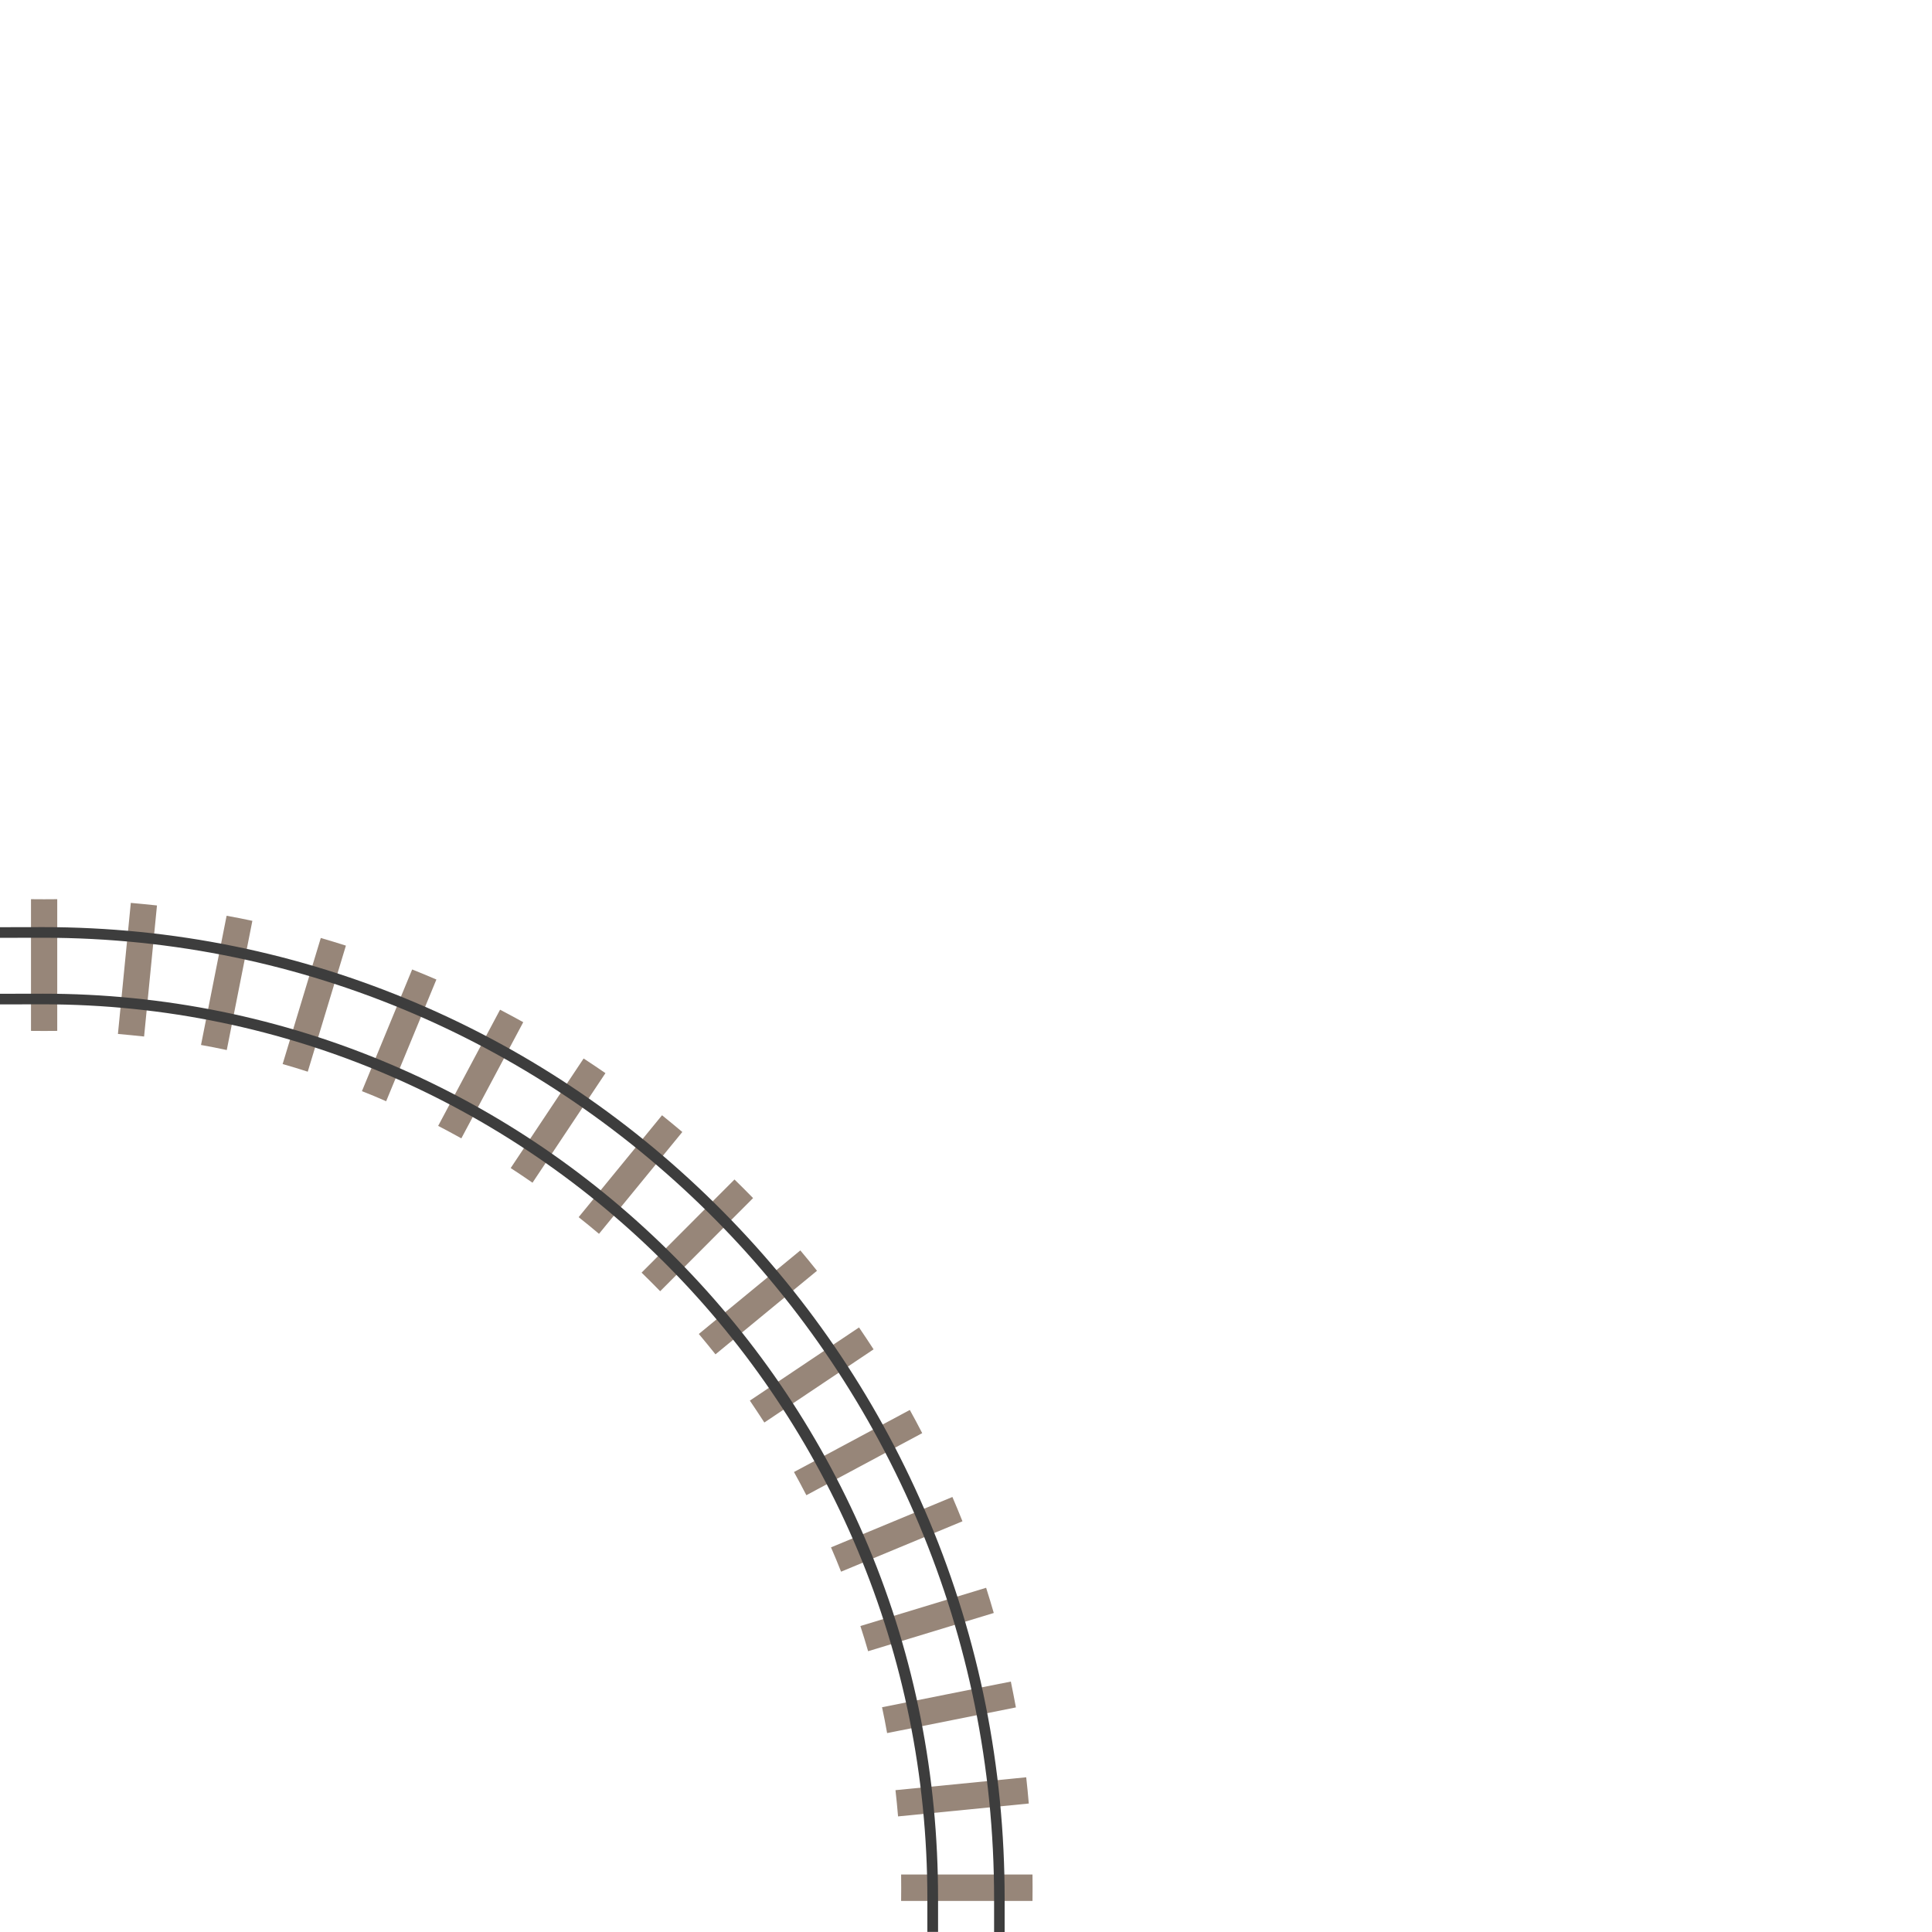
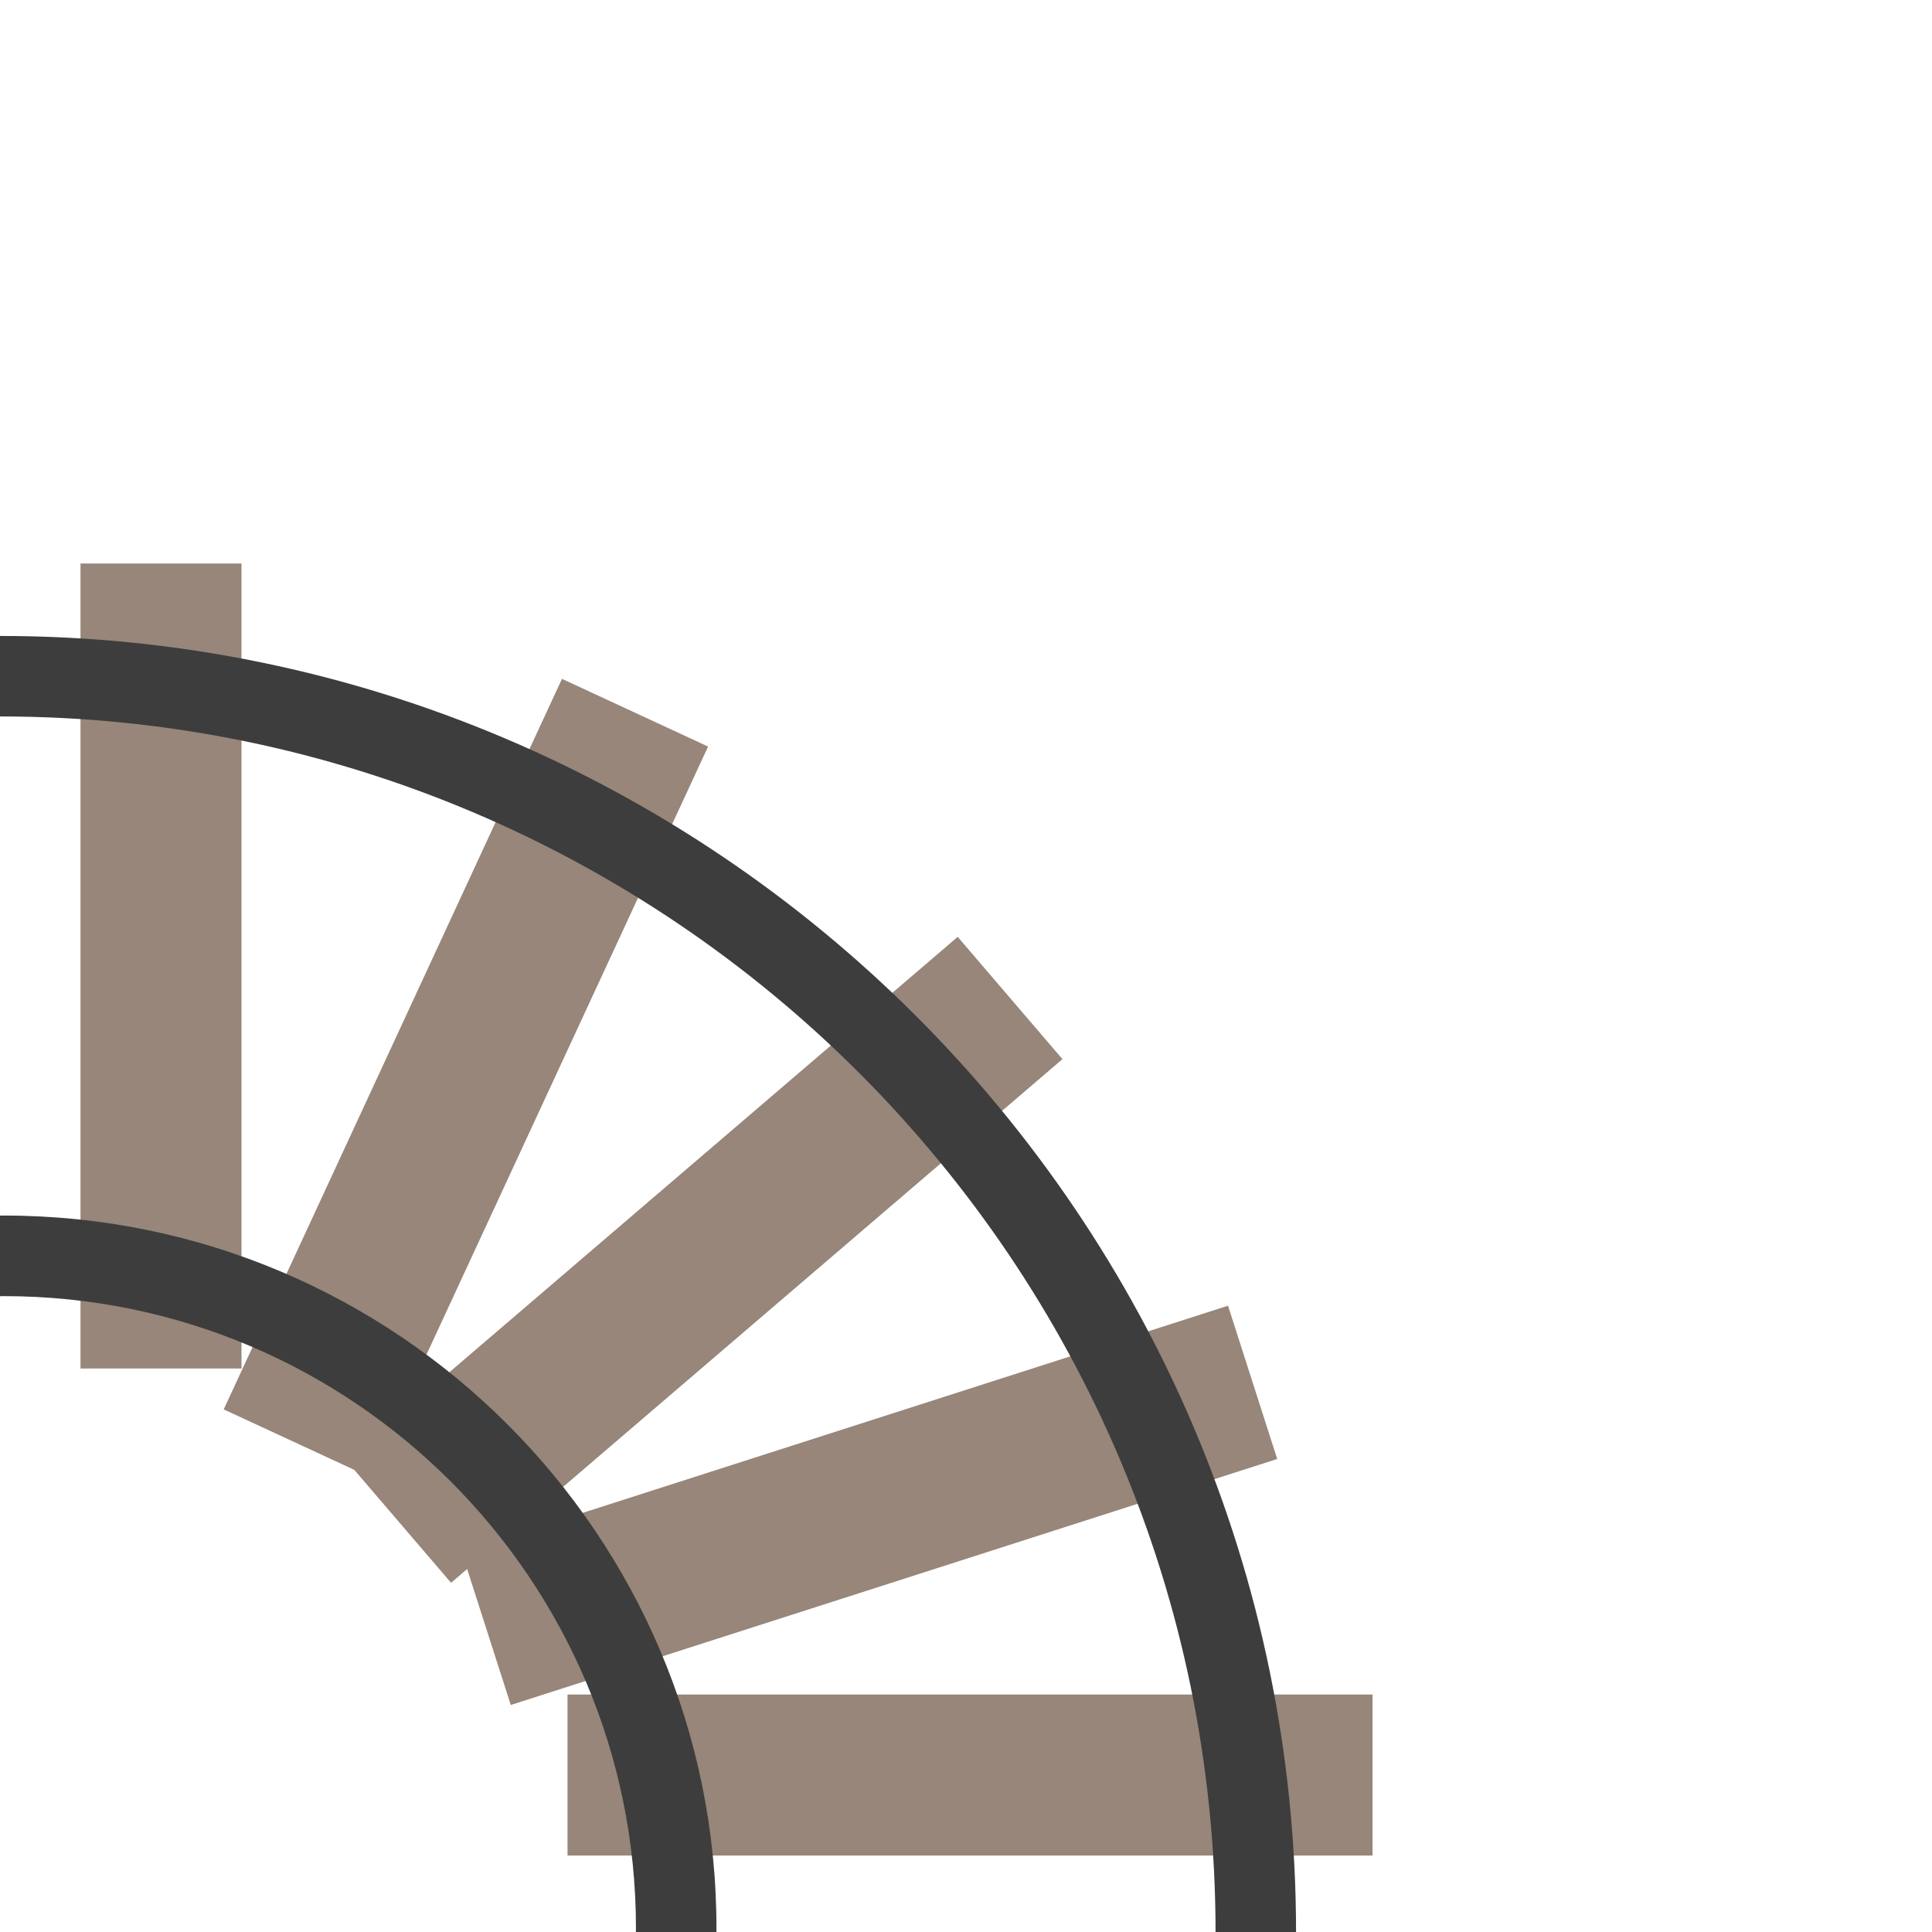
- <svg xmlns="http://www.w3.org/2000/svg" version="1.1" id="Ebene_1" x="0px" y="0px" viewBox="0 0 240 240" style="enable-background:new 0 0 240 240;" xml:space="preserve">
+ <svg xmlns="http://www.w3.org/2000/svg" version="1.1" x="0px" y="0px" viewBox="0 0 240 240" style="enable-background:new 0 0 240 240;" xml:space="preserve">
  <style type="text/css">
	.st0{fill:#978679;}
	.st1{fill:#3D3D3D;}
	.st2{fill:none;}
</style>
-   <g>
+   <g id="Ebene_1">
    <g>
-       <path class="st0" d="M82.01,160.4l11.54-11.57c-0.76-0.78-1.53-1.55-2.31-2.31L79.7,158.09C80.48,158.85,81.25,159.62,82.01,160.4    z" />
-       <path class="st0" d="M104.48,195.24l15.08-6.26c-0.4-1.01-0.82-2.02-1.25-3.02l-15.08,6.26    C103.67,193.22,104.08,194.23,104.48,195.24z" />
-       <path class="st0" d="M47.97,136.8l6.24-15.12c-1-0.43-2-0.85-3.01-1.25l-6.24,15.12C45.97,135.94,46.98,136.36,47.97,136.8z" />
-       <path class="st0" d="M110.2,215.29l16-3.19c-0.2-1.07-0.41-2.14-0.63-3.21l-16,3.19C109.8,213.14,110.01,214.21,110.2,215.29z" />
-       <path class="st0" d="M66.15,146.92l9.06-13.61c-0.9-0.62-1.8-1.23-2.71-1.82l-9.06,13.61C64.35,145.69,65.25,146.3,66.15,146.92z" />
-       <path class="st0" d="M94.95,176.71l13.57-9.09c-0.59-0.91-1.2-1.82-1.81-2.72l-13.56,9.09C93.76,174.89,94.36,175.8,94.95,176.71z    " />
-       <path class="st0" d="M28.17,130.44l3.18-16.05c-1.06-0.23-2.13-0.44-3.2-0.63l-3.18,16.05C26.05,130,27.11,130.21,28.17,130.44z" />
-       <path class="st0" d="M111.56,225.64l16.24-1.6c-0.09-1.09-0.2-2.18-0.32-3.26l-16.24,1.6    C111.36,223.46,111.47,224.55,111.56,225.64z" />
-       <path class="st0" d="M74.41,153.27l10.35-12.65c-0.83-0.7-1.67-1.39-2.52-2.08L71.88,151.2    C72.74,151.88,73.58,152.57,74.41,153.27z" />
-       <path class="st0" d="M100.17,185.74l14.39-7.71c-0.5-0.97-1.01-1.93-1.54-2.88l-14.39,7.71    C99.16,183.81,99.67,184.77,100.17,185.74z" />
-       <path class="st0" d="M38.23,133.13l4.74-15.66c-1.03-0.33-2.08-0.65-3.12-0.95l-4.74,15.66C36.16,132.48,37.2,132.79,38.23,133.13    z" />
-       <path class="st0" d="M107.84,205.12l15.61-4.75c-0.3-1.05-0.62-2.09-0.95-3.13l-15.62,4.75    C107.22,203.03,107.54,204.07,107.84,205.12z" />
-       <path class="st0" d="M57.31,141.41L65,126.98c-0.95-0.53-1.91-1.04-2.88-1.55l-7.69,14.43C55.4,140.37,56.36,140.88,57.31,141.41z    " />
-       <path class="st0" d="M88.88,168.24l12.61-10.38c-0.68-0.85-1.37-1.7-2.07-2.53l-12.61,10.38    C87.51,166.54,88.2,167.39,88.88,168.24z" />
-       <path class="st0" d="M17.9,128.76l1.6-16.28c-1.08-0.12-2.16-0.22-3.25-0.32l-1.6,16.28C15.74,128.54,16.82,128.64,17.9,128.76z" />
-       <path class="st0" d="M111.95,234.5c0,0.55-0.01,1.09-0.01,1.64h16.32c0.01-0.54,0.01-1.09,0.01-1.64c0-0.55,0-1.09-0.01-1.64    h-16.32C111.94,233.41,111.95,233.95,111.95,234.5z" />
-       <path class="st0" d="M5.48,111.71c-0.54,0-1.09-0.01-1.63-0.01v16.36c0.54,0.01,1.09,0.01,1.63,0.01c0.54,0,1.09,0,1.63-0.01    V111.7C6.57,111.71,6.03,111.71,5.48,111.71z" />
+       <rect x="70.5" y="210.5" class="st0" width="100" height="20" />
+       <rect x="10" y="70" class="st0" width="20" height="100" />
+       <polygon class="st0" points="158.66,181.24 152.55,162.2 62.46,191.12 131.98,131.57 118.97,116.38 49.43,175.94 87.96,92.74     69.81,84.33 27.79,175.08 44.01,182.59 56.03,196.62 58.03,194.91 63.45,211.8   " />
    </g>
    <g>
-       <path class="st1" d="M115.42,188.87c-6.02-14.37-14.63-27.28-25.6-38.36s-23.74-19.78-37.97-25.86    c-14.73-6.29-30.37-9.48-46.5-9.48c-0.5,0-4.85,0.01-5.35,0.01l0,1.32c0.5-0.01,4.85-0.01,5.35-0.01    c65.14,0,118.14,53.54,118.14,119.35c0,0.1,0,4.06,0,4.16h1.31c0-0.1,0-4.06,0-4.16C124.8,219.55,121.65,203.74,115.42,188.87z" />
-       <path class="st1" d="M5.35,124.76c60.63,0,109.85,49.81,109.85,111.06c0,0.1,0,4.07,0,4.17h1.33c0-0.1,0-4.07,0-4.17    c0-15.17-2.86-29.87-8.66-43.73c-5.6-13.38-13.63-25.41-23.84-35.73c-10.22-10.32-22.12-18.43-35.37-24.09    c-13.72-5.86-28.29-8.83-43.31-8.83c-0.5,0-4.85,0.01-5.35,0.01l0,1.32C0.5,124.77,4.85,124.76,5.35,124.76z" />
+       <path class="st1" d="M89,239.5C89,190.7,49.3,151,0.5,151c-0.17,0-0.33,0.01-0.5,0.01v10.01c0.17,0,0.33-0.01,0.5-0.01    c43.29,0,78.5,35.21,78.5,78.5c0,0.17-0.01,0.33-0.01,0.5h10.01C88.99,239.83,89,239.67,89,239.5z" />
+       <path class="st1" d="M0,79v10c83.26,0,151,67.74,151,151h10C161,151.22,88.78,79,0,79z" />
    </g>
  </g>
-   <g>
-     <rect class="st2" width="240" height="240" />
+   <g id="HG">
+     <g>
+       <rect class="st2" width="240" height="240" />
+     </g>
  </g>
</svg>
